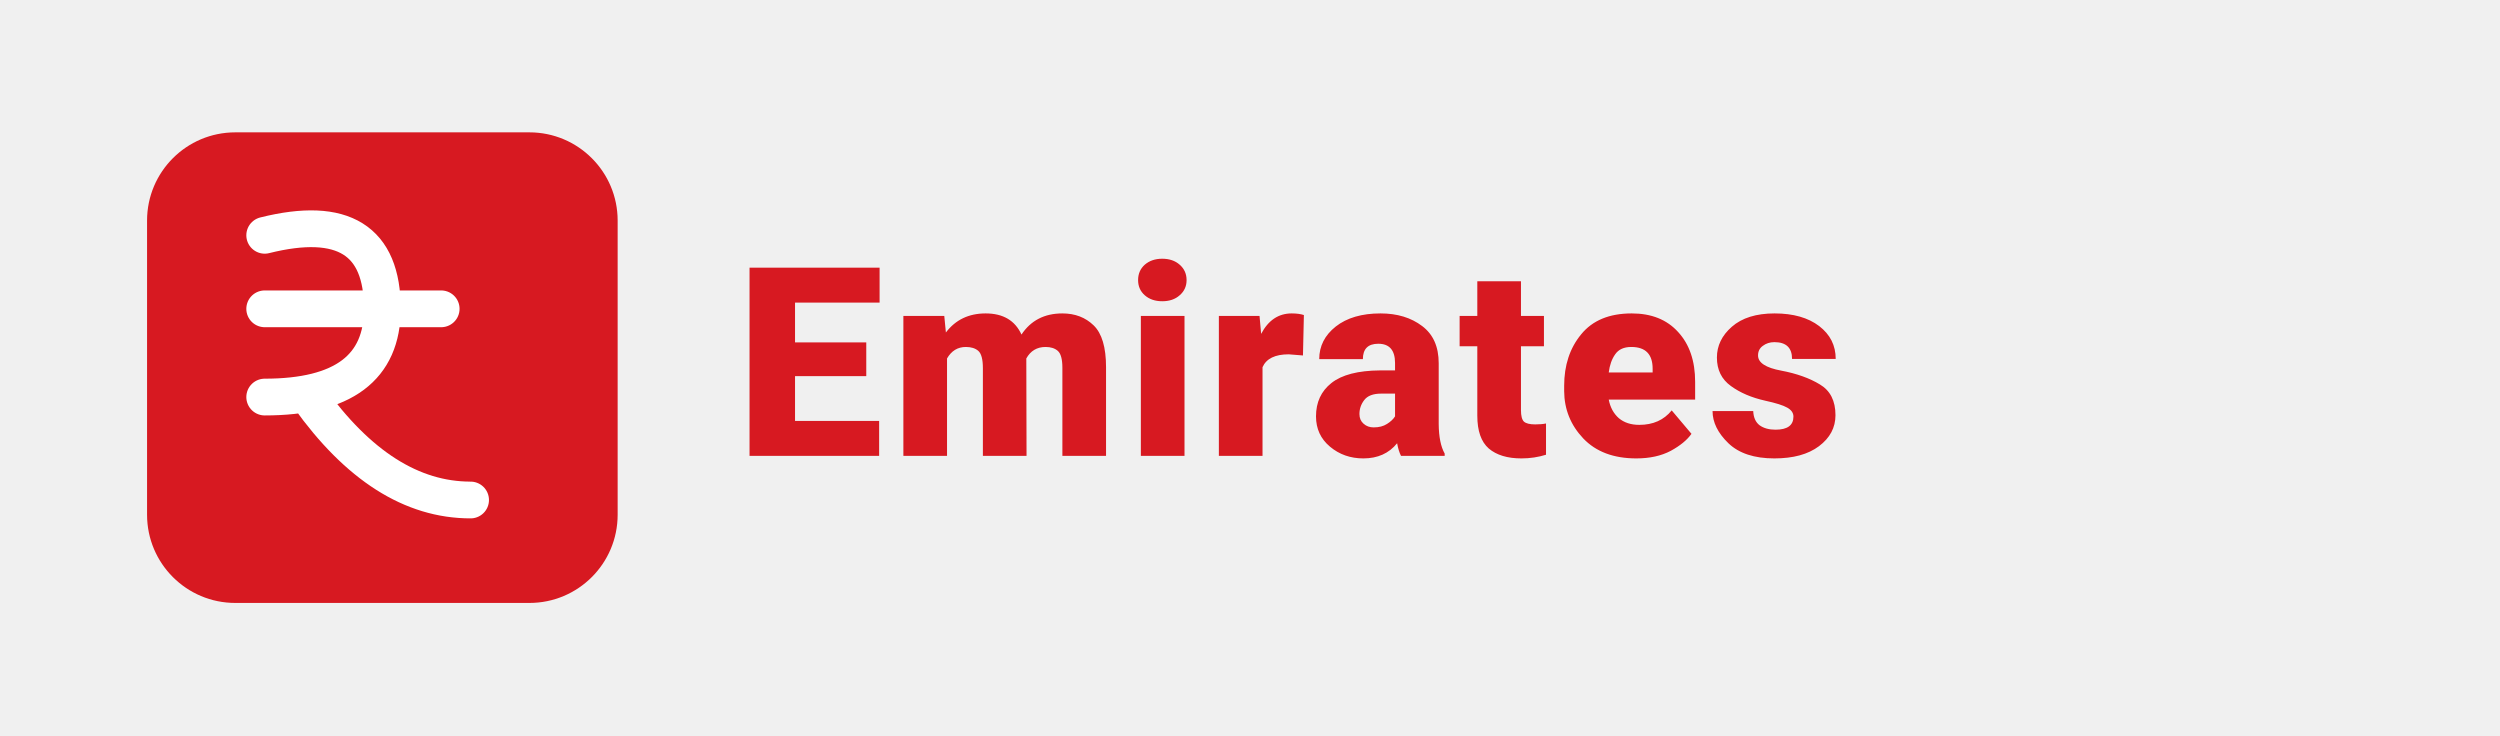
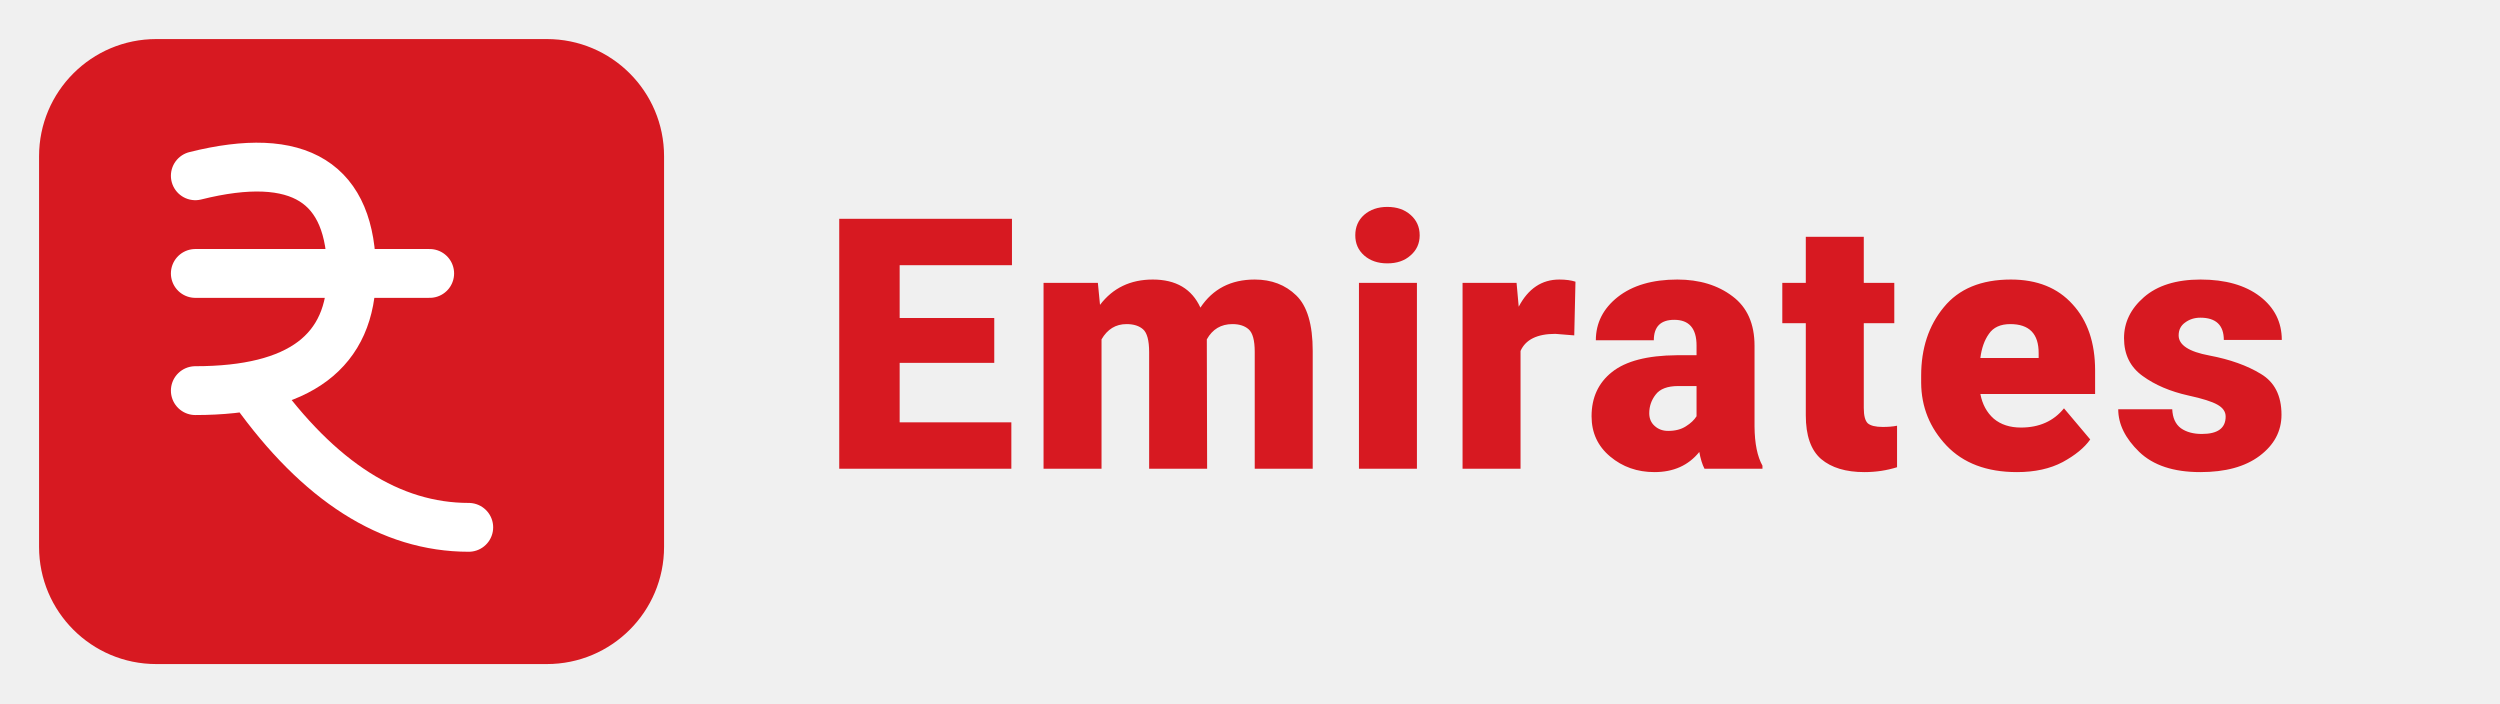
- <svg xmlns="http://www.w3.org/2000/svg" viewBox="0 0 170 50" width="170" height="50">
+ <svg xmlns="http://www.w3.org/2000/svg" viewBox="8.0 7.0 128.0 36.0" width="128.0" height="36.0">
  <rect x="10" y="9" width="32" height="32" rx="6" fill="#D71921" />
  <path d="M18 16 Q26 14 26 21 Q26 27 18 27 M18 21 L30 21 M21 27 Q26 34 32 34" fill="none" stroke="#FFFFFF" stroke-width="2.5" stroke-linecap="round" />
  <text x="50" y="31" font-family="-apple-system, BlinkMacSystemFont, 'Segoe UI', Roboto, 'Helvetica Neue', serif" font-size="18" font-weight="900" fill="#D71921" letter-spacing="0.5">Emirates</text>
</svg>
